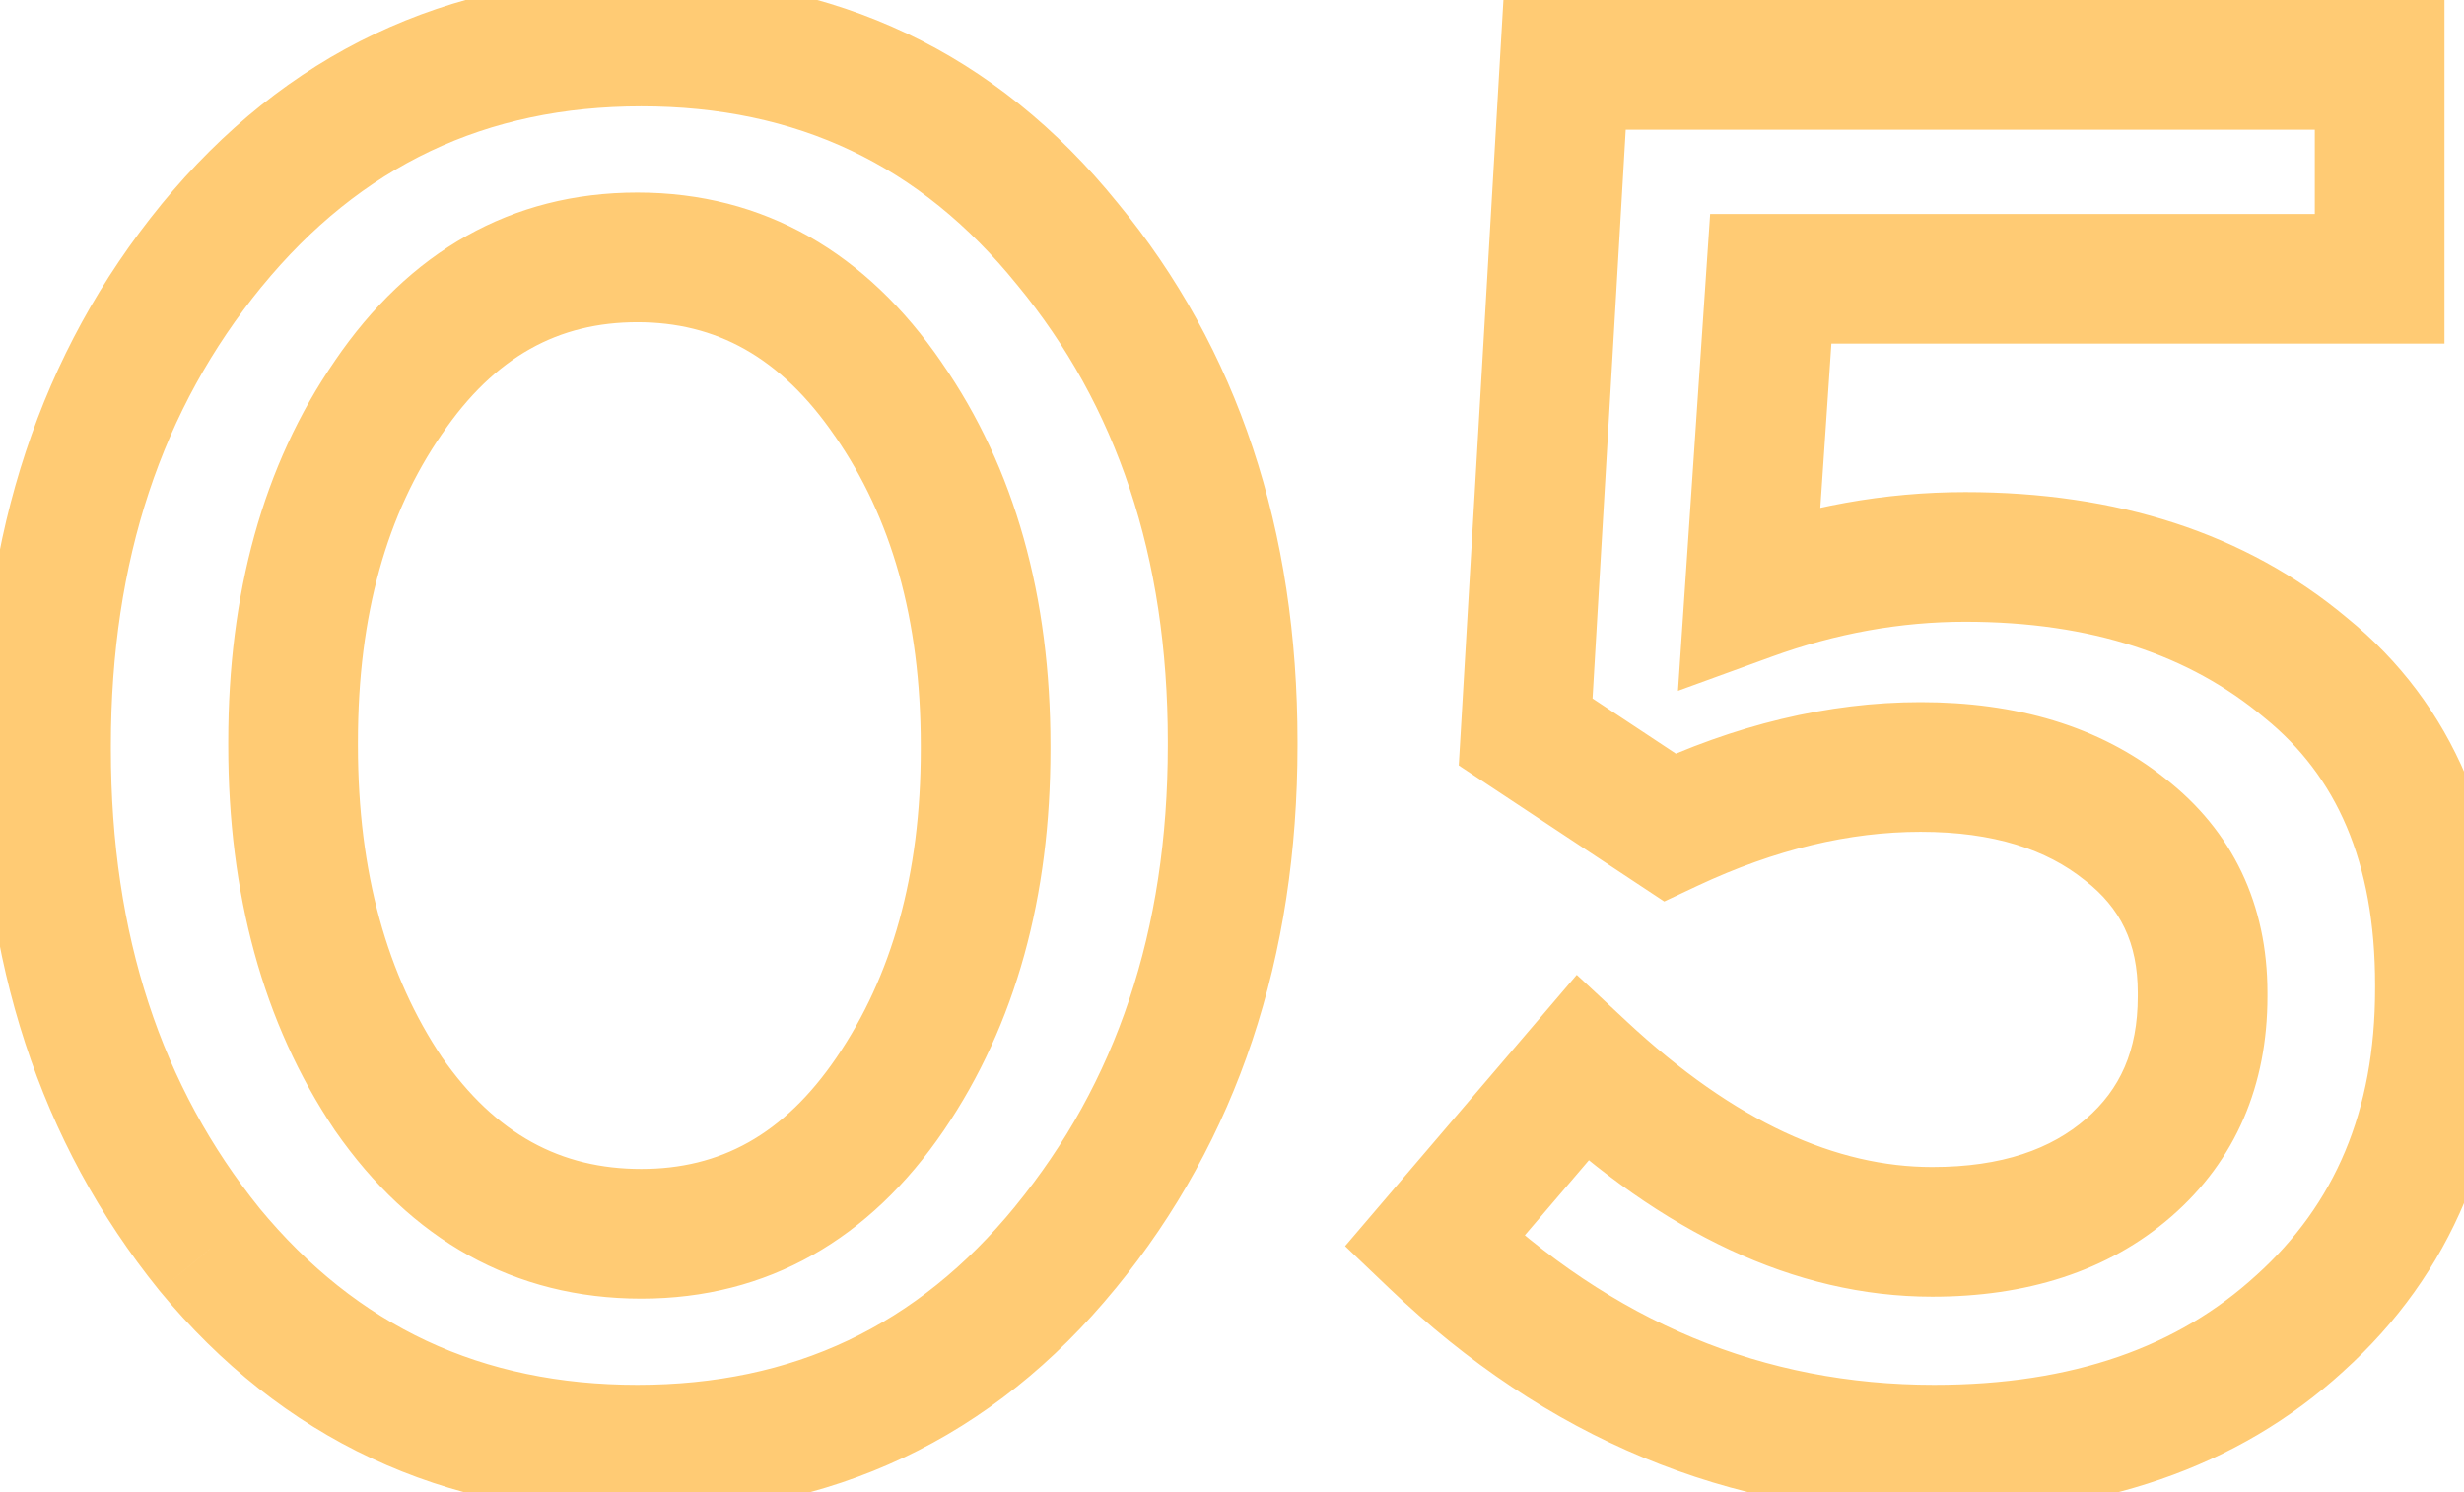
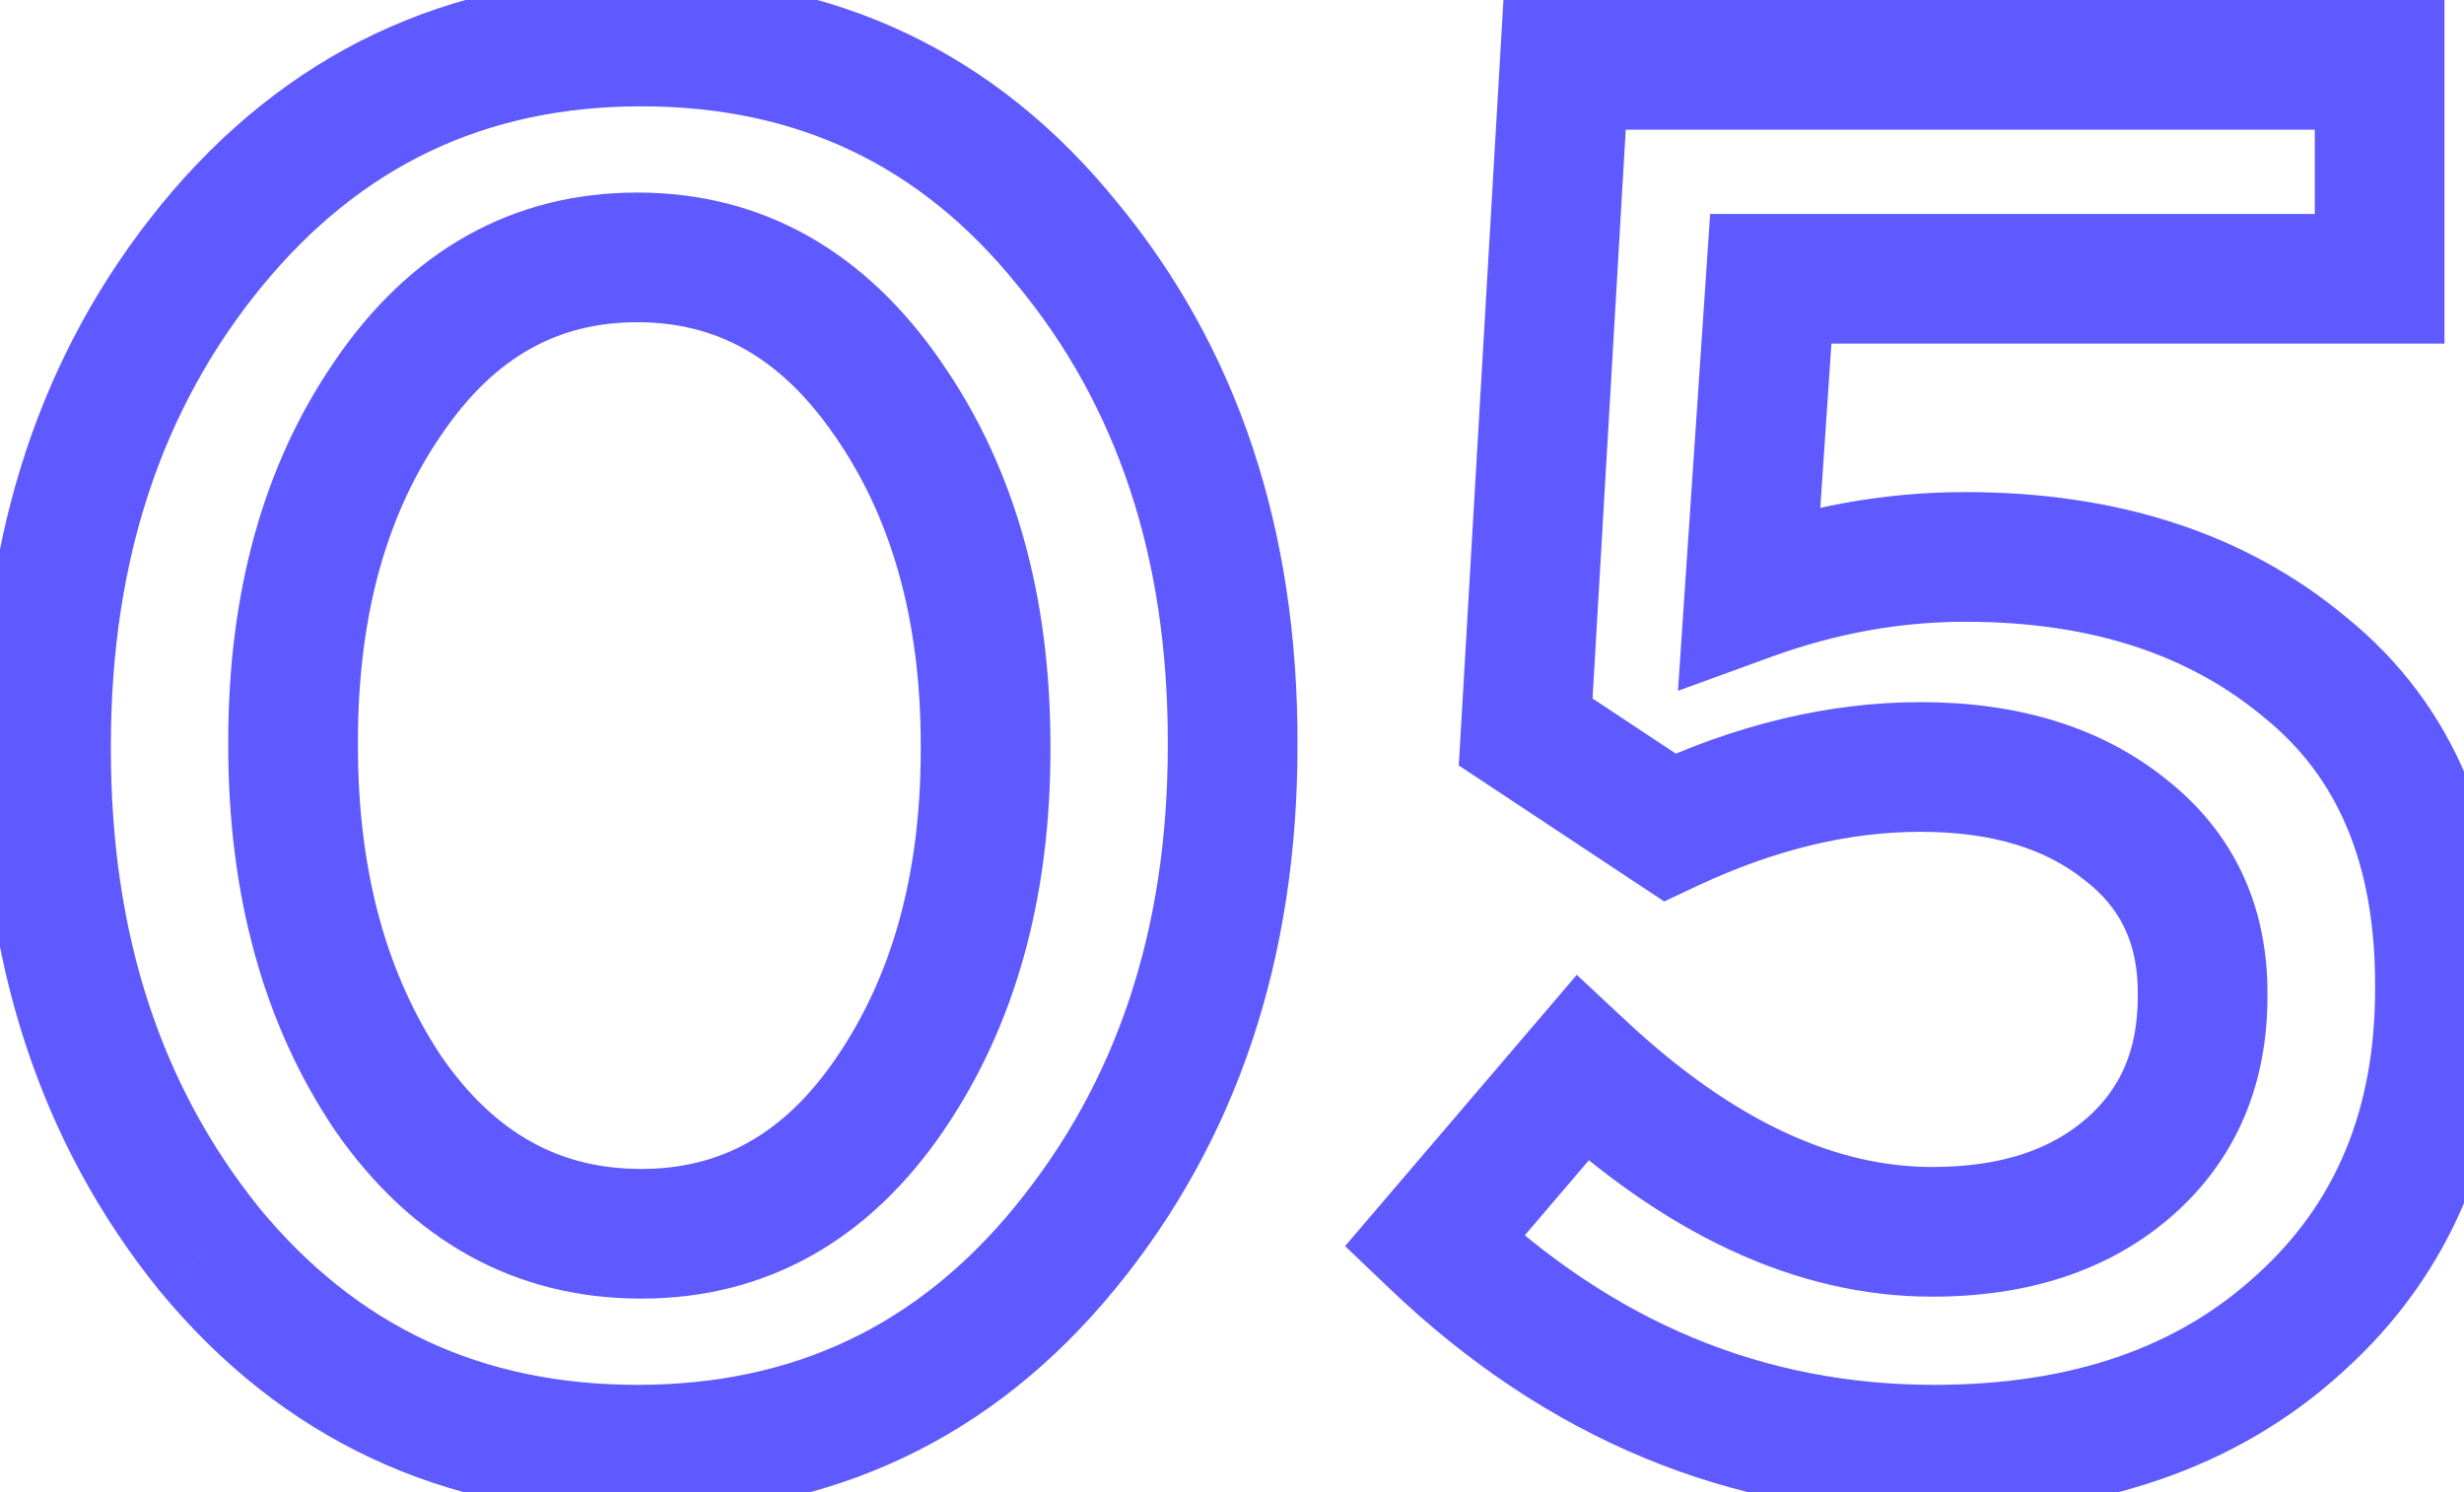
<svg xmlns="http://www.w3.org/2000/svg" width="38" height="23" viewBox="0 0 38 23" fill="none">
-   <path d="M16.43 19.24L15.656 18.606L15.656 18.607L16.43 19.24ZM3.23 19.27L2.452 19.898L2.459 19.907L3.23 19.27ZM3.26 3.79L2.486 3.156L2.486 3.157L3.26 3.79ZM16.46 3.76L15.682 4.388L15.689 4.396L16.46 3.76ZM13.73 16.87L14.557 17.433L14.557 17.433L13.73 16.87ZM13.7 6.16L12.875 6.725L12.879 6.73L13.7 6.16ZM5.99 6.13L6.813 6.698L6.817 6.693L5.99 6.13ZM5.99 16.87L5.16 17.427L5.164 17.434L5.169 17.44L5.99 16.87ZM15.656 18.607C14.147 20.453 12.232 21.36 9.83 21.36V23.36C12.828 23.36 15.313 22.187 17.204 19.873L15.656 18.607ZM9.83 21.36C7.425 21.36 5.509 20.46 4.001 18.634L2.459 19.907C4.351 22.2 6.835 23.36 9.83 23.36V21.36ZM4.008 18.642C2.492 16.765 1.71 14.426 1.71 11.56H-0.29C-0.29 14.814 0.608 17.615 2.452 19.898L4.008 18.642ZM1.71 11.56V11.5H-0.29V11.56H1.71ZM1.71 11.5C1.71 8.637 2.5 6.3 4.034 4.423L2.486 3.157C0.62 5.44 -0.29 8.243 -0.29 11.5H1.71ZM4.034 4.424C5.565 2.554 7.492 1.64 9.89 1.64V-0.36C6.888 -0.36 4.395 0.826 2.486 3.156L4.034 4.424ZM9.89 1.64C12.291 1.64 14.194 2.546 15.682 4.388L17.238 3.132C15.366 0.814 12.889 -0.36 9.89 -0.36V1.64ZM15.689 4.396C17.22 6.252 18.01 8.577 18.01 11.44H20.01C20.01 8.183 19.1 5.388 17.231 3.123L15.689 4.396ZM18.01 11.44V11.5H20.01V11.44H18.01ZM18.01 11.5C18.01 14.36 17.211 16.708 15.656 18.606L17.204 19.874C19.089 17.572 20.01 14.76 20.01 11.5H18.01ZM9.89 20.03C11.839 20.03 13.413 19.113 14.557 17.433L12.903 16.307C12.087 17.507 11.101 18.03 9.89 18.03V20.03ZM14.557 17.433C15.671 15.795 16.2 13.819 16.2 11.56H14.2C14.2 13.501 13.749 15.065 12.903 16.307L14.557 17.433ZM16.2 11.56V11.5H14.2V11.56H16.2ZM16.2 11.5C16.2 9.219 15.66 7.229 14.521 5.59L12.879 6.73C13.74 7.971 14.2 9.541 14.2 11.5H16.2ZM14.525 5.595C13.365 3.901 11.784 2.97 9.83 2.97V4.97C11.036 4.97 12.035 5.499 12.875 6.725L14.525 5.595ZM9.83 2.97C7.881 2.97 6.307 3.887 5.163 5.567L6.817 6.693C7.633 5.493 8.619 4.97 9.83 4.97V2.97ZM5.167 5.562C4.048 7.184 3.52 9.164 3.52 11.44H5.52C5.52 9.476 5.972 7.916 6.813 6.698L5.167 5.562ZM3.52 11.44V11.5H5.52V11.44H3.52ZM3.52 11.5C3.52 13.777 4.048 15.771 5.16 17.427L6.82 16.313C5.972 15.049 5.52 13.463 5.52 11.5H3.52ZM5.169 17.44C6.335 19.119 7.927 20.03 9.89 20.03V18.03C8.653 18.03 7.645 17.501 6.811 16.3L5.169 17.44ZM22.119 19.15L21.358 18.501L20.744 19.22L21.428 19.873L22.119 19.15ZM24.399 16.48L25.081 15.749L24.317 15.036L23.639 15.831L24.399 16.48ZM32.829 18.01L32.173 17.255L32.173 17.255L32.829 18.01ZM32.769 12.79L32.144 13.571L32.15 13.576L32.156 13.58L32.769 12.79ZM25.749 12.76L25.197 13.594L25.666 13.904L26.174 13.665L25.749 12.76ZM23.529 11.29L22.531 11.232L22.497 11.806L22.977 12.124L23.529 11.29ZM24.129 1V-1.43051e-06H23.186L23.131 0.942L24.129 1ZM36.699 1H37.699V-1.43051e-06H36.699V1ZM36.699 4.3V5.3H37.699V4.3H36.699ZM27.309 4.3V3.3H26.374L26.311 4.233L27.309 4.3ZM26.979 9.19L25.981 9.123L25.878 10.655L27.321 10.13L26.979 9.19ZM35.559 10.3L34.917 11.066L34.923 11.072L34.929 11.076L35.559 10.3ZM35.469 20.41L34.799 19.668L34.794 19.672L35.469 20.41ZM29.829 21.36C27.205 21.36 24.878 20.402 22.81 18.427L21.428 19.873C23.84 22.177 26.653 23.36 29.829 23.36V21.36ZM22.879 19.799L25.159 17.129L23.639 15.831L21.358 18.501L22.879 19.799ZM23.717 17.211C25.633 19 27.665 20 29.799 20V18C28.333 18 26.765 17.32 25.081 15.749L23.717 17.211ZM29.799 20C31.237 20 32.5 19.62 33.485 18.765L32.173 17.255C31.638 17.72 30.881 18 29.799 18V20ZM33.485 18.765C34.485 17.896 34.969 16.729 34.969 15.37H32.969C32.969 16.211 32.693 16.804 32.173 17.255L33.485 18.765ZM34.969 15.37V15.31H32.969V15.37H34.969ZM34.969 15.31C34.969 13.958 34.439 12.819 33.382 12L32.156 13.58C32.699 14.001 32.969 14.542 32.969 15.31H34.969ZM33.394 12.009C32.373 11.193 31.084 10.83 29.619 10.83V12.83C30.754 12.83 31.565 13.107 32.144 13.571L33.394 12.009ZM29.619 10.83C28.191 10.83 26.756 11.182 25.324 11.855L26.174 13.665C27.382 13.098 28.527 12.83 29.619 12.83V10.83ZM26.301 11.926L24.081 10.456L22.977 12.124L25.197 13.594L26.301 11.926ZM24.527 11.348L25.127 1.058L23.131 0.942L22.531 11.232L24.527 11.348ZM24.129 2H36.699V-1.43051e-06H24.129V2ZM35.699 1V4.3H37.699V1H35.699ZM36.699 3.3H27.309V5.3H36.699V3.3ZM26.311 4.233L25.981 9.123L27.977 9.257L28.307 4.367L26.311 4.233ZM27.321 10.13C28.316 9.768 29.311 9.59 30.309 9.59V7.59C29.067 7.59 27.842 7.812 26.637 8.25L27.321 10.13ZM30.309 9.59C32.264 9.59 33.772 10.107 34.917 11.066L36.201 9.534C34.626 8.213 32.633 7.59 30.309 7.59V9.59ZM34.929 11.076C36.027 11.967 36.629 13.283 36.629 15.19H38.629C38.629 12.817 37.851 10.873 36.189 9.524L34.929 11.076ZM36.629 15.19V15.25H38.629V15.19H36.629ZM36.629 15.25C36.629 17.14 36.006 18.578 34.799 19.668L36.139 21.152C37.812 19.642 38.629 17.64 38.629 15.25H36.629ZM34.794 19.672C33.596 20.769 31.976 21.36 29.829 21.36V23.36C32.362 23.36 34.502 22.651 36.144 21.148L34.794 19.672Z" fill="#FFCB74" />
+   <path d="M16.43 19.24L15.656 18.606L15.656 18.607L16.43 19.24ZM3.23 19.27L2.452 19.898L2.459 19.907L3.23 19.27ZM3.26 3.79L2.486 3.156L2.486 3.157L3.26 3.79ZM16.46 3.76L15.682 4.388L15.689 4.396L16.46 3.76ZM13.73 16.87L14.557 17.433V17.433L13.73 16.87ZM13.7 6.16L12.875 6.725L12.879 6.73L13.7 6.16ZM5.99 6.13L6.813 6.698L6.817 6.693L5.99 6.13ZM5.99 16.87L5.16 17.427L5.164 17.434L5.169 17.44L5.99 16.87ZM15.656 18.607C14.147 20.453 12.232 21.36 9.83 21.36V23.36C12.828 23.36 15.313 22.187 17.204 19.873L15.656 18.607ZM9.83 21.36C7.425 21.36 5.509 20.46 4.001 18.634L2.459 19.907C4.351 22.2 6.835 23.36 9.83 23.36V21.36ZM4.008 18.642C2.492 16.765 1.71 14.426 1.71 11.56H-0.29C-0.29 14.814 0.608 17.615 2.452 19.898L4.008 18.642ZM1.71 11.56V11.5H-0.29V11.56H1.71ZM1.71 11.5C1.71 8.637 2.5 6.3 4.034 4.423L2.486 3.157C0.62 5.44 -0.29 8.243 -0.29 11.5H1.71ZM4.034 4.424C5.565 2.554 7.492 1.64 9.89 1.64V-0.36C6.888 -0.36 4.395 0.826 2.486 3.156L4.034 4.424ZM9.89 1.64C12.291 1.64 14.194 2.546 15.682 4.388L17.238 3.132C15.366 0.814 12.889 -0.36 9.89 -0.36V1.64ZM15.689 4.396C17.22 6.252 18.01 8.577 18.01 11.44H20.01C20.01 8.183 19.1 5.388 17.231 3.123L15.689 4.396ZM18.01 11.44V11.5H20.01V11.44H18.01ZM18.01 11.5C18.01 14.36 17.211 16.708 15.656 18.606L17.204 19.874C19.089 17.572 20.01 14.76 20.01 11.5H18.01ZM9.89 20.03C11.839 20.03 13.413 19.113 14.557 17.433L12.903 16.307C12.087 17.507 11.101 18.03 9.89 18.03V20.03ZM14.557 17.433C15.671 15.795 16.2 13.819 16.2 11.56H14.2C14.2 13.501 13.749 15.065 12.903 16.307L14.557 17.433ZM16.2 11.56V11.5H14.2V11.56H16.2ZM16.2 11.5C16.2 9.219 15.66 7.229 14.521 5.59L12.879 6.73C13.74 7.971 14.2 9.541 14.2 11.5H16.2ZM14.525 5.595C13.365 3.901 11.784 2.97 9.83 2.97V4.97C11.036 4.97 12.035 5.499 12.875 6.725L14.525 5.595ZM9.83 2.97C7.881 2.97 6.307 3.887 5.163 5.567L6.817 6.693C7.633 5.493 8.619 4.97 9.83 4.97V2.97ZM5.167 5.562C4.048 7.184 3.52 9.164 3.52 11.44H5.52C5.52 9.476 5.972 7.916 6.813 6.698L5.167 5.562ZM3.52 11.44V11.5H5.52V11.44H3.52ZM3.52 11.5C3.52 13.777 4.048 15.771 5.16 17.427L6.82 16.313C5.972 15.049 5.52 13.463 5.52 11.5H3.52ZM5.169 17.44C6.335 19.119 7.927 20.03 9.89 20.03V18.03C8.653 18.03 7.645 17.501 6.811 16.3L5.169 17.44ZM22.119 19.15L21.358 18.501L20.744 19.22L21.428 19.873L22.119 19.15ZM24.399 16.48L25.081 15.749L24.317 15.036L23.639 15.831L24.399 16.48ZM32.829 18.01L32.173 17.255L32.829 18.01ZM32.769 12.79L32.144 13.571L32.15 13.576L32.156 13.58L32.769 12.79ZM25.749 12.76L25.197 13.594L25.666 13.904L26.174 13.665L25.749 12.76ZM23.529 11.29L22.531 11.232L22.497 11.806L22.977 12.124L23.529 11.29ZM24.129 1V-1.43051e-06H23.186L23.131 0.942L24.129 1ZM36.699 1H37.699V-1.43051e-06H36.699V1ZM36.699 4.3V5.3H37.699V4.3H36.699ZM27.309 4.3V3.3H26.374L26.311 4.233L27.309 4.3ZM26.979 9.19L25.981 9.123L25.878 10.655L27.321 10.13L26.979 9.19ZM35.559 10.3L34.917 11.066L34.923 11.072L34.929 11.076L35.559 10.3ZM35.469 20.41L34.799 19.668L34.794 19.672L35.469 20.41ZM29.829 21.36C27.205 21.36 24.878 20.402 22.81 18.427L21.428 19.873C23.84 22.177 26.653 23.36 29.829 23.36V21.36ZM22.879 19.799L25.159 17.129L23.639 15.831L21.358 18.501L22.879 19.799ZM23.717 17.211C25.633 19 27.665 20 29.799 20V18C28.333 18 26.765 17.32 25.081 15.749L23.717 17.211ZM29.799 20C31.237 20 32.5 19.62 33.485 18.765L32.173 17.255C31.638 17.72 30.881 18 29.799 18V20ZM33.485 18.765C34.485 17.896 34.969 16.729 34.969 15.37H32.969C32.969 16.211 32.693 16.804 32.173 17.255L33.485 18.765ZM34.969 15.37V15.31H32.969V15.37H34.969ZM34.969 15.31C34.969 13.958 34.439 12.819 33.382 12L32.156 13.58C32.699 14.001 32.969 14.542 32.969 15.31H34.969ZM33.394 12.009C32.373 11.193 31.084 10.83 29.619 10.83V12.83C30.754 12.83 31.565 13.107 32.144 13.571L33.394 12.009ZM29.619 10.83C28.191 10.83 26.756 11.182 25.324 11.855L26.174 13.665C27.382 13.098 28.527 12.83 29.619 12.83V10.83ZM26.301 11.926L24.081 10.456L22.977 12.124L25.197 13.594L26.301 11.926ZM24.527 11.348L25.127 1.058L23.131 0.942L22.531 11.232L24.527 11.348ZM24.129 2H36.699V-1.43051e-06H24.129V2ZM35.699 1V4.3H37.699V1H35.699ZM36.699 3.3H27.309V5.3H36.699V3.3ZM26.311 4.233L25.981 9.123L27.977 9.257L28.307 4.367L26.311 4.233ZM27.321 10.13C28.316 9.768 29.311 9.59 30.309 9.59V7.59C29.067 7.59 27.842 7.812 26.637 8.25L27.321 10.13ZM30.309 9.59C32.264 9.59 33.772 10.107 34.917 11.066L36.201 9.534C34.626 8.213 32.633 7.59 30.309 7.59V9.59ZM34.929 11.076C36.027 11.967 36.629 13.283 36.629 15.19H38.629C38.629 12.817 37.851 10.873 36.189 9.524L34.929 11.076ZM36.629 15.19V15.25H38.629V15.19H36.629ZM36.629 15.25C36.629 17.14 36.006 18.578 34.799 19.668L36.139 21.152C37.812 19.642 38.629 17.64 38.629 15.25H36.629ZM34.794 19.672C33.596 20.769 31.976 21.36 29.829 21.36V23.36C32.362 23.36 34.502 22.651 36.144 21.148L34.794 19.672Z" fill="#5E5AFF" />
</svg>
